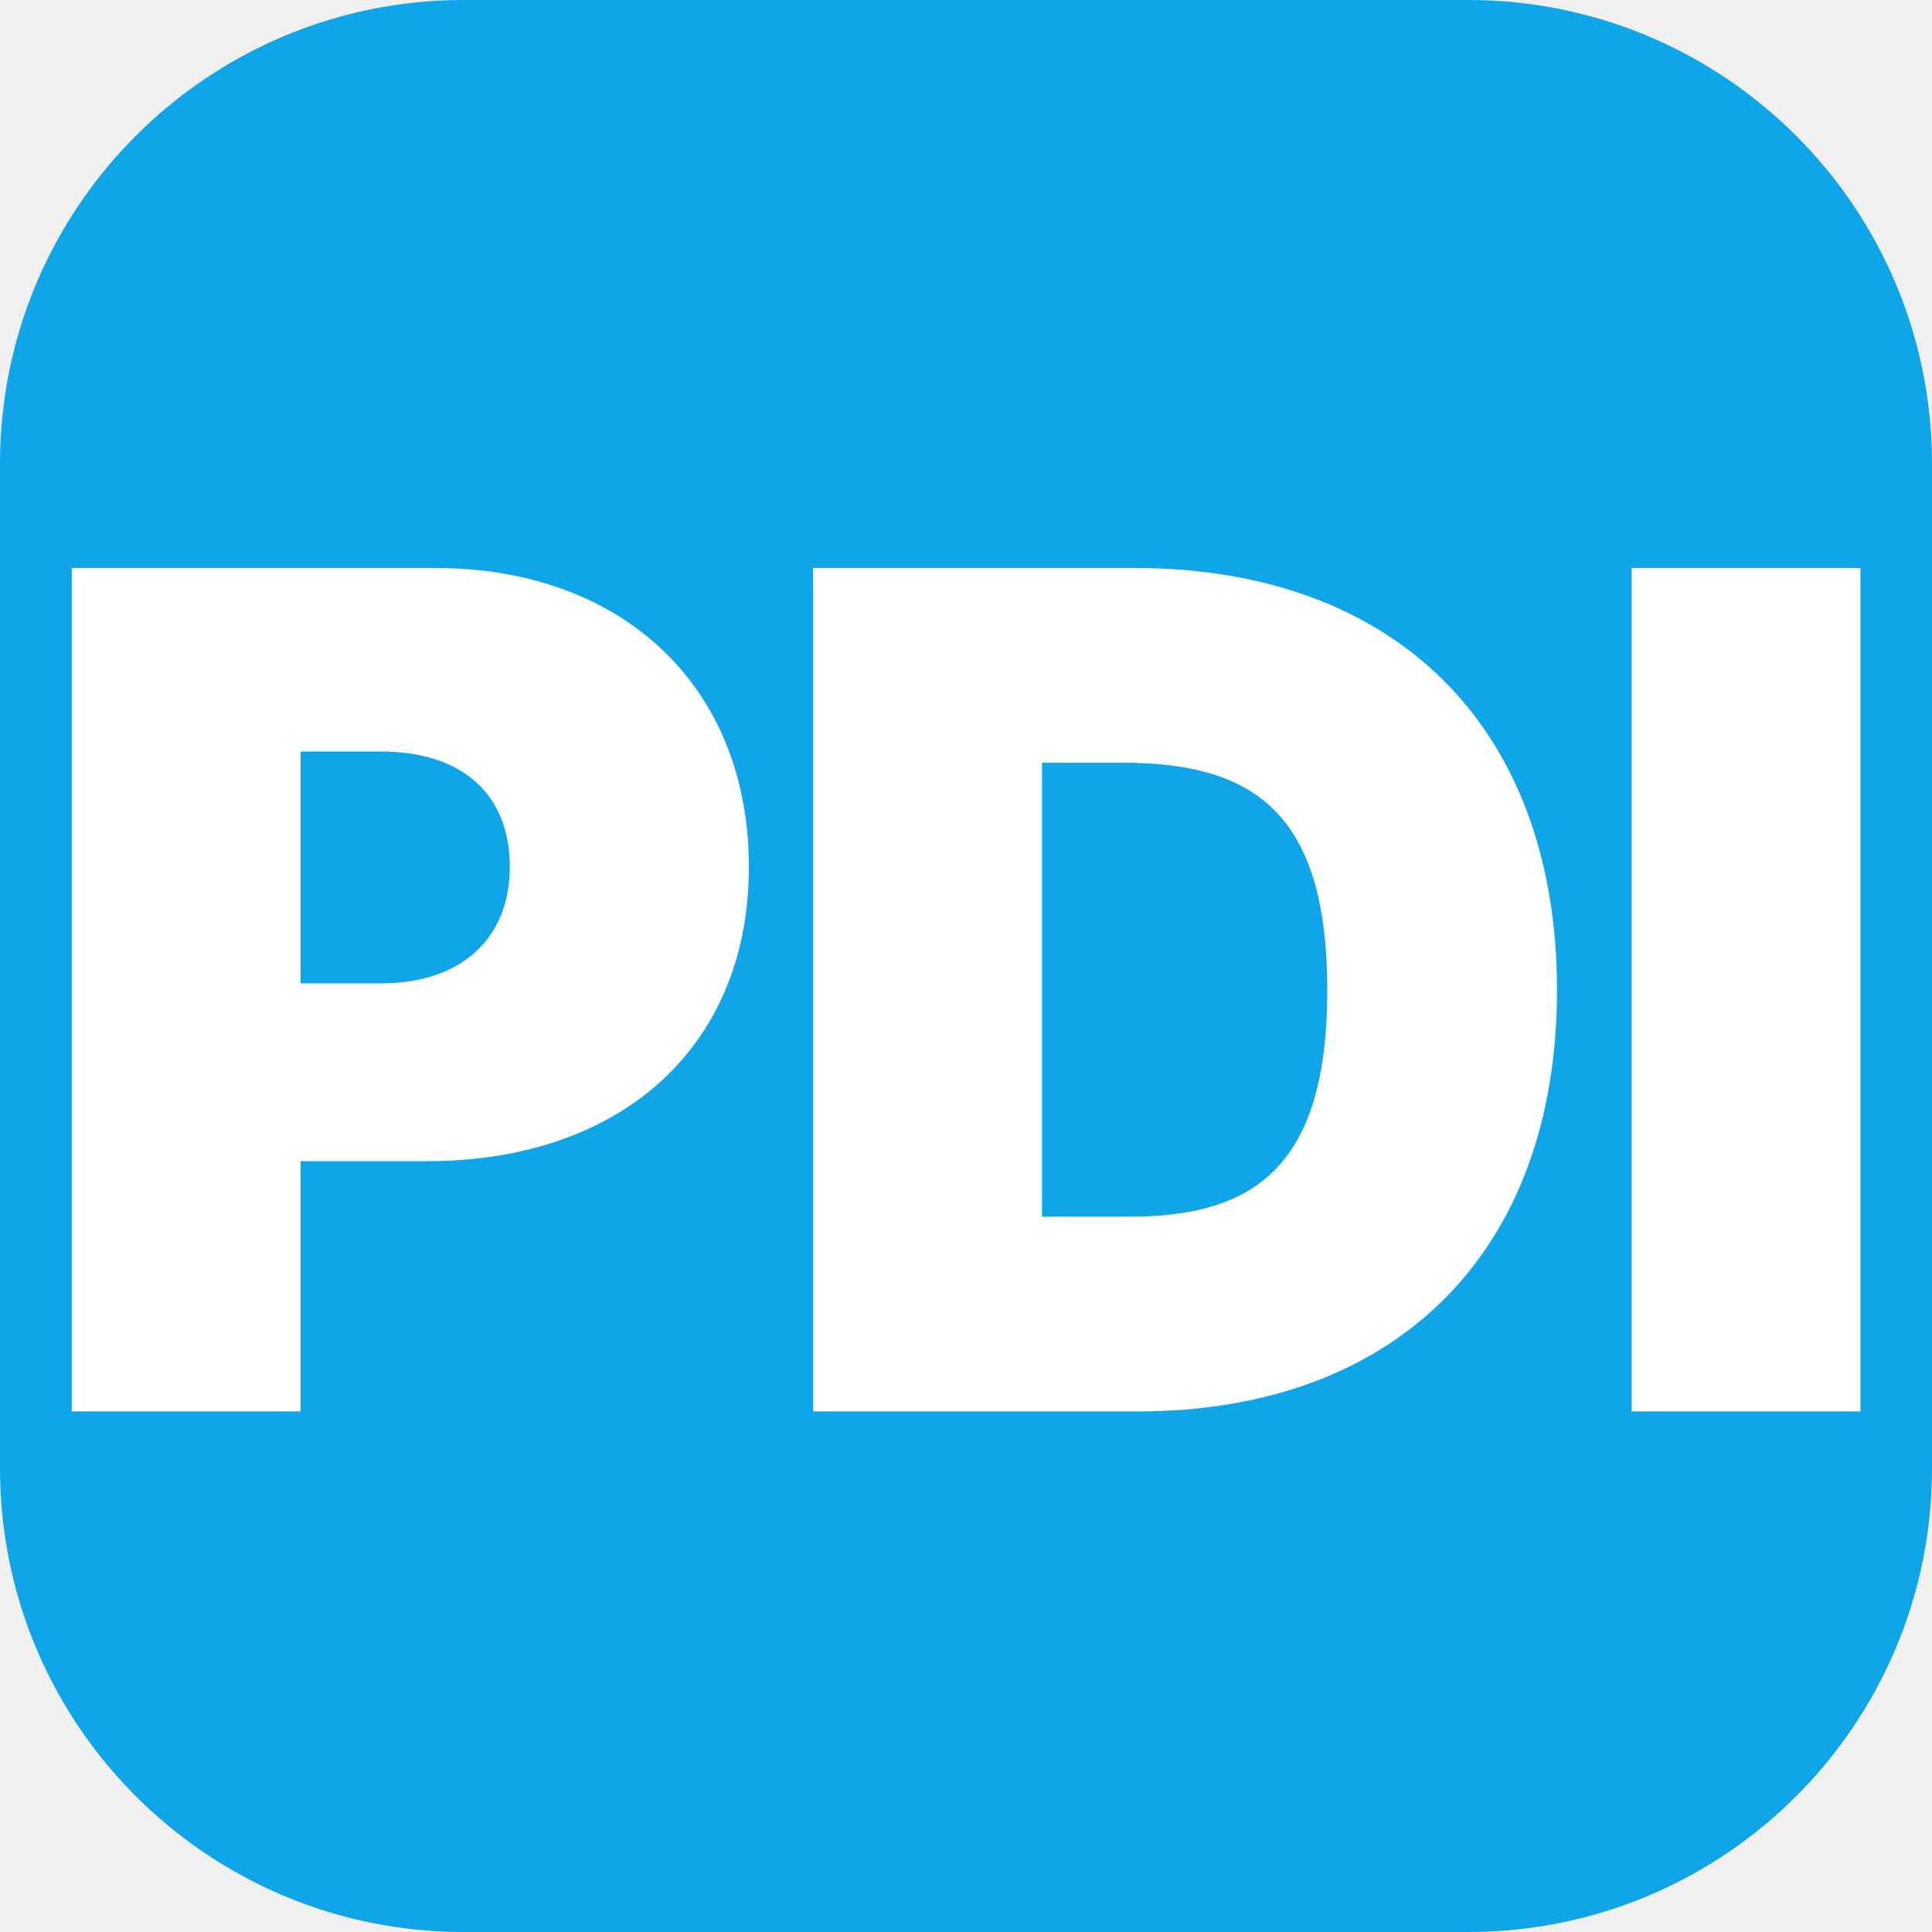
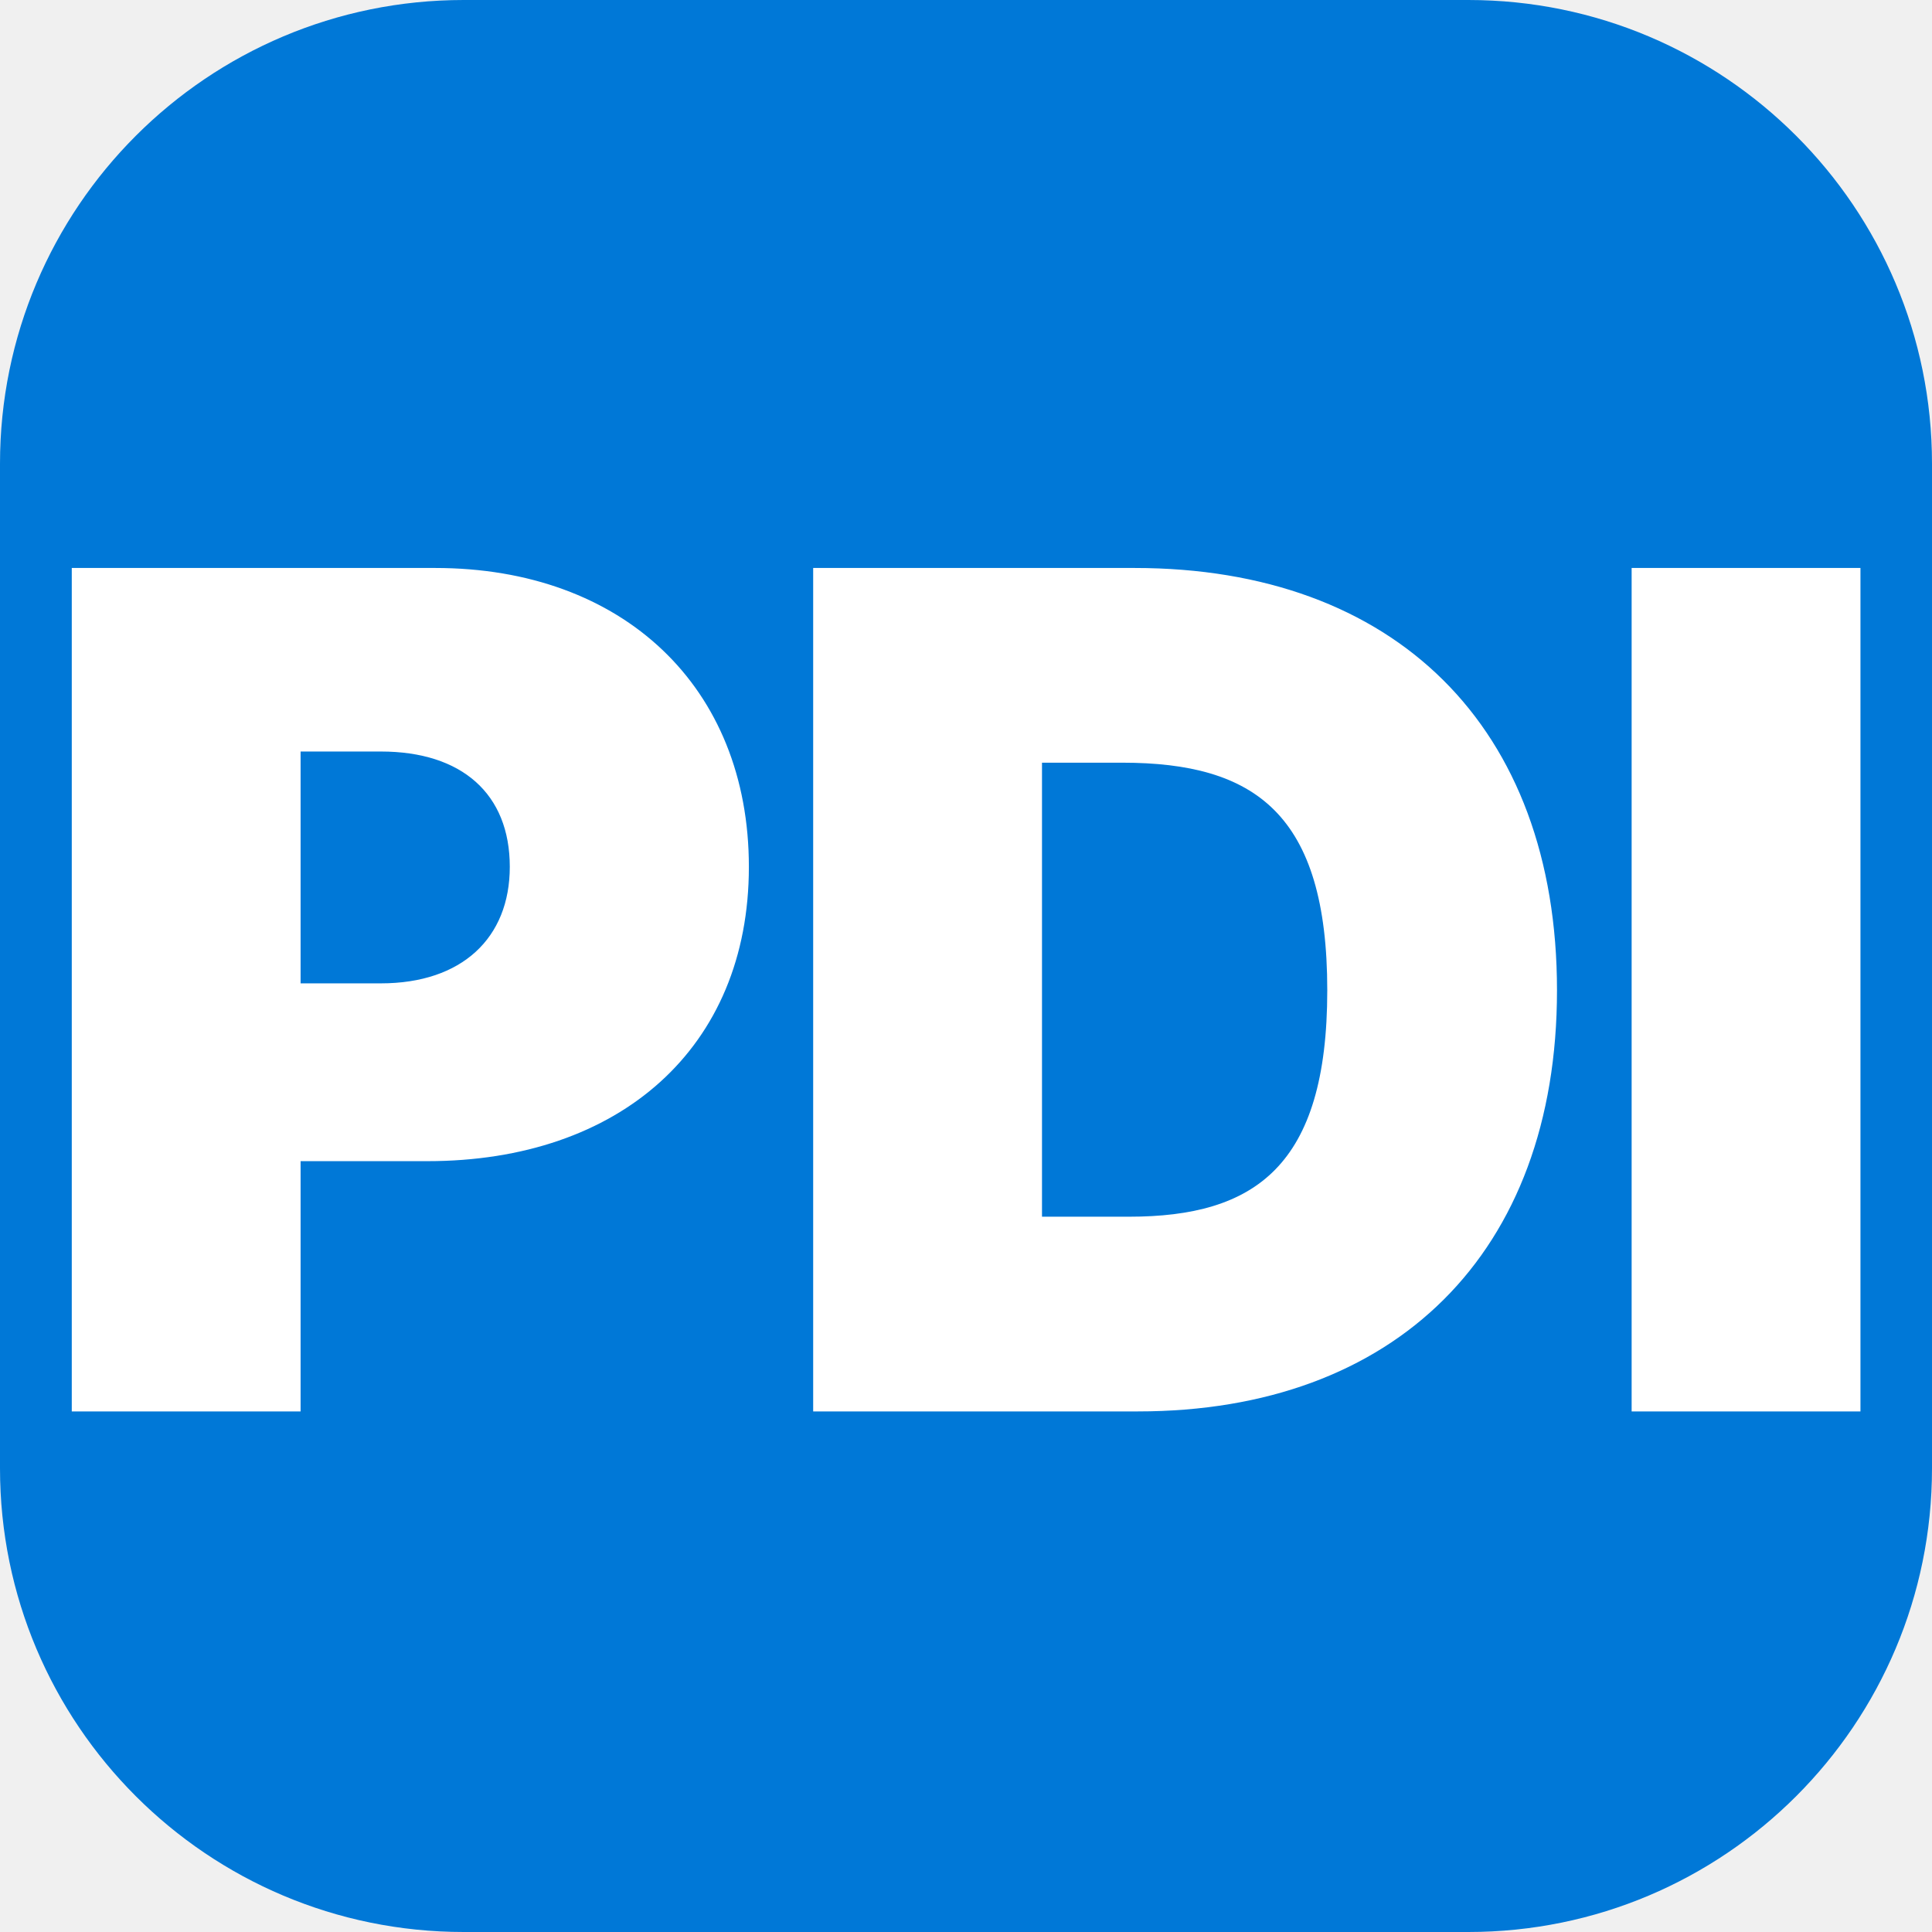
<svg xmlns="http://www.w3.org/2000/svg" viewBox="0 0 100 100">
-   <rect width="100" height="100" rx="24" fill="#0EA5E9" />
+   <rect width="100" height="100" rx="24" fill="#0078d7" />
  <text x="50%" y="50%" font-family="system-ui, -apple-system, sans-serif" font-weight="900" font-size="60" fill="#FFFFFF" text-anchor="middle" dominant-baseline="middle" letter-spacing="-1">
    PDI
  </text>
</svg>
